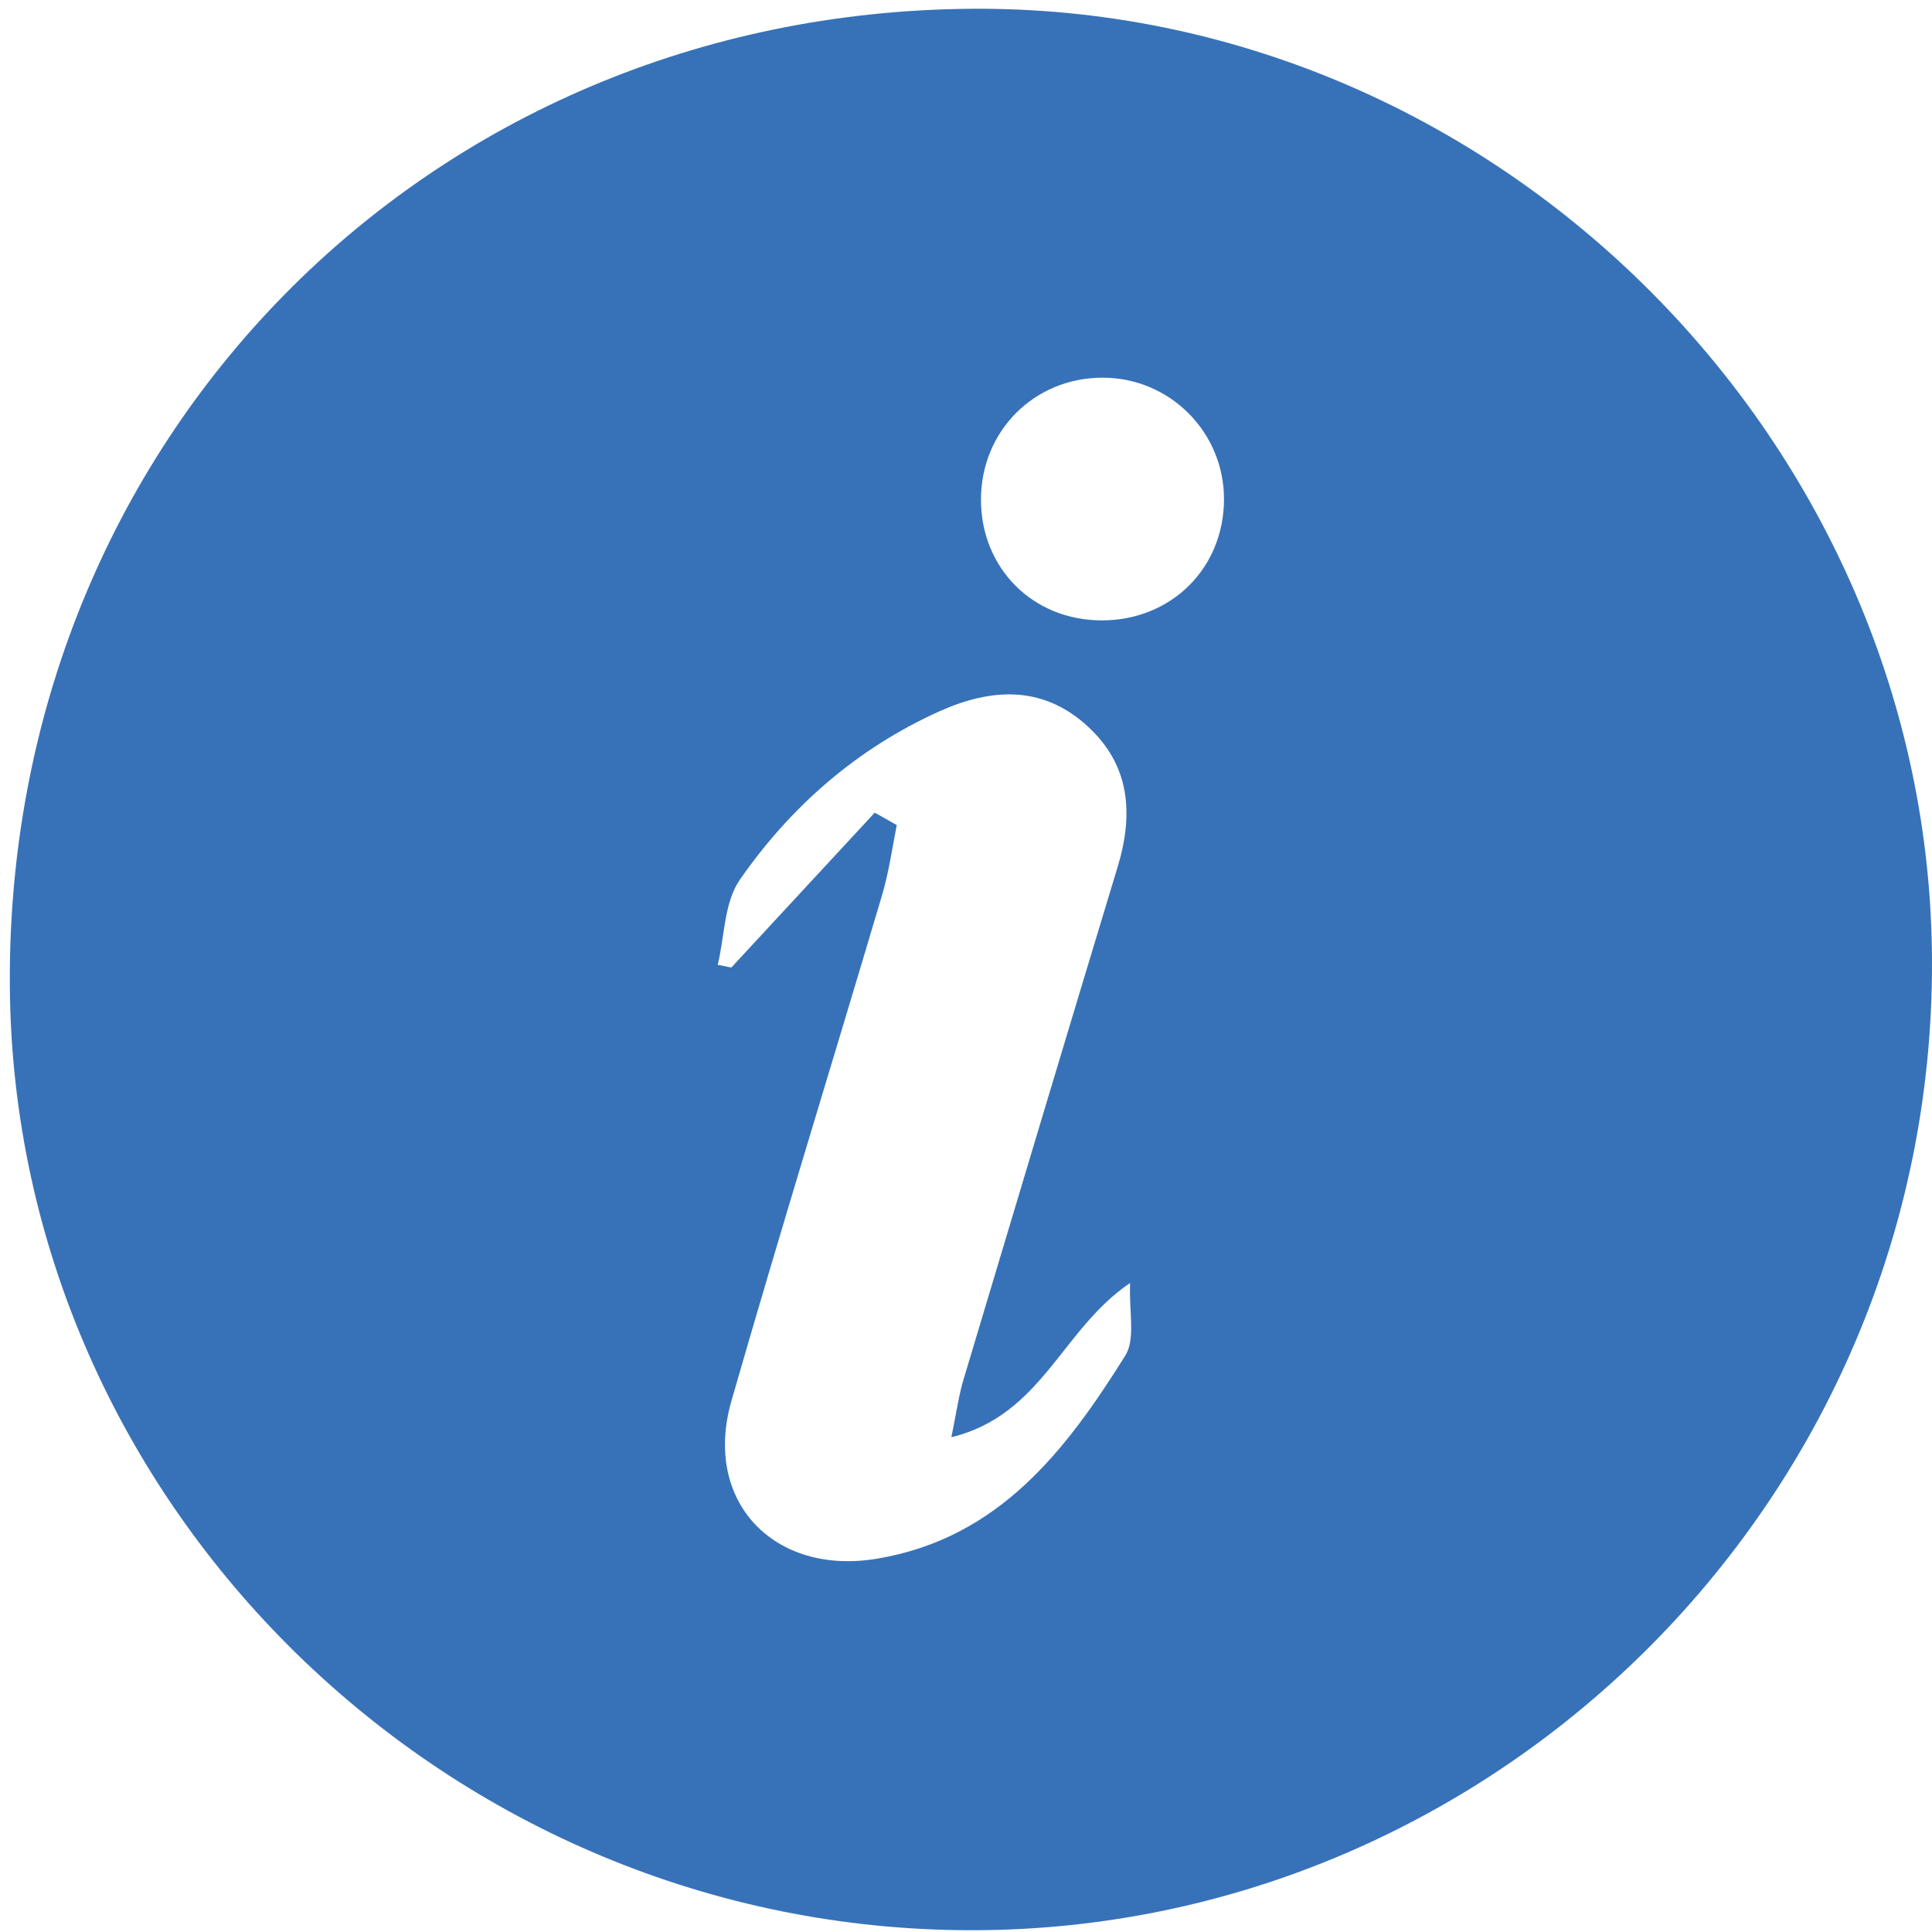
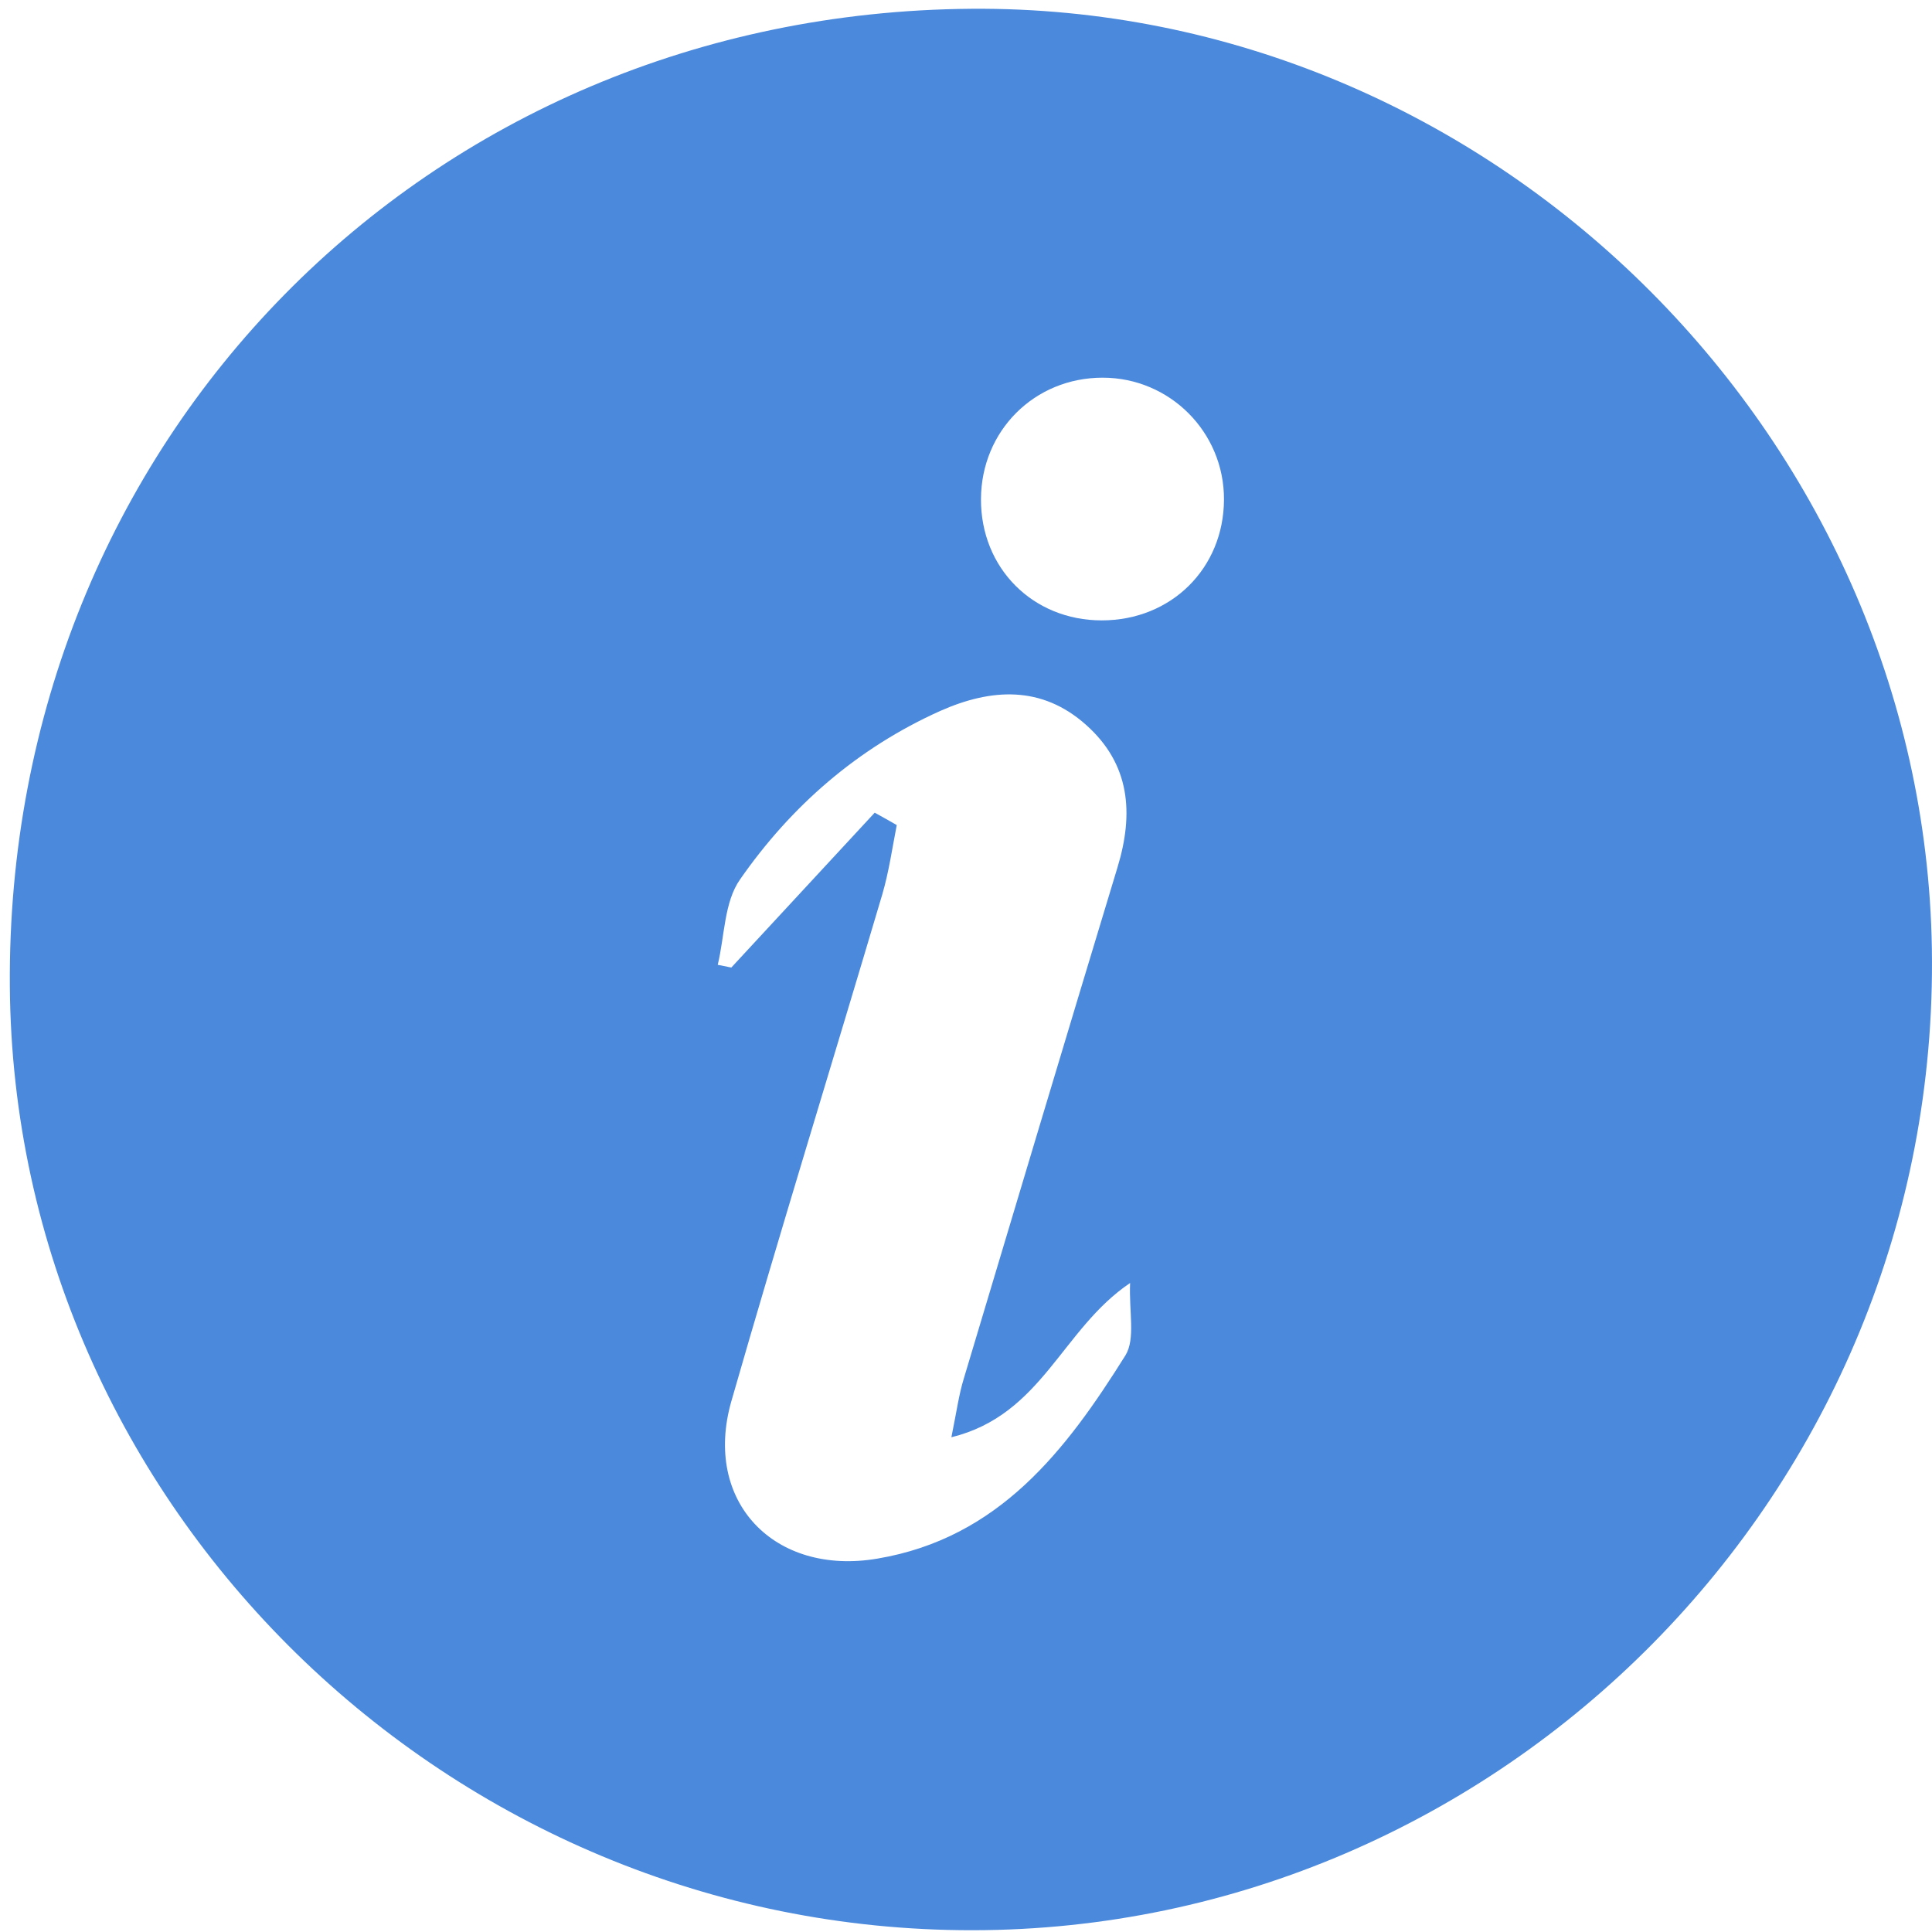
<svg xmlns="http://www.w3.org/2000/svg" enable-background="new 0 0 64 64" height="64px" id="Layer_1" version="1.1" viewBox="0 0 64 64" width="64px" xml:space="preserve">
  <g id="_x31_0">
    <g>
-       <path d="M32.166,0.291c-18.05,0.14-31.98,14.31-31.84,32.39c0.13,17.23,14.57,31.28,31.89,31.26    c17.45-0.01,32.06-14.49,31.78-32.51C63.726,14.361,49.356,0.151,32.166,0.291z M37.286,44.891c-1.97,3.15-4.19,6.06-8.22,6.74    c-3.41,0.58-5.79-1.88-4.84-5.21c1.61-5.61,3.34-11.19,5-16.79c0.22-0.75,0.33-1.53,0.48-2.3c-0.24-0.14-0.48-0.27-0.73-0.41    c-1.58,1.71-3.17,3.42-4.75,5.13c-0.15-0.03-0.3-0.06-0.45-0.09c0.23-0.95,0.21-2.08,0.74-2.83c1.69-2.43,3.89-4.35,6.63-5.58    c1.69-0.75,3.36-0.85,4.83,0.46c1.46,1.3,1.59,2.93,1.04,4.73c-1.71,5.64-3.4,11.29-5.09,16.93c-0.16,0.52-0.23,1.05-0.41,1.94    c3.01-0.74,3.65-3.58,5.92-5.11C37.396,43.451,37.616,44.341,37.286,44.891z M36.496,20.551c-2.28,0-4.01-1.73-4-4.02    c0.01-2.26,1.77-4.02,4.03-4.02c2.23,0,4.03,1.81,4.02,4.04C40.536,18.831,38.796,20.551,36.496,20.551z" fill="#3772B9" />
+       <path d="M32.166,0.291c-18.05,0.14-31.98,14.31-31.84,32.39c0.13,17.23,14.57,31.28,31.89,31.26    c17.45-0.01,32.06-14.49,31.78-32.51C63.726,14.361,49.356,0.151,32.166,0.291z M37.286,44.891c-1.97,3.15-4.19,6.06-8.22,6.74    c-3.41,0.58-5.79-1.88-4.84-5.21c1.61-5.61,3.34-11.19,5-16.79c0.22-0.75,0.33-1.53,0.48-2.3c-0.24-0.14-0.48-0.27-0.73-0.41    c-1.58,1.71-3.17,3.42-4.75,5.13c-0.15-0.03-0.3-0.06-0.45-0.09c0.23-0.95,0.21-2.08,0.74-2.83c1.69-2.43,3.89-4.35,6.63-5.58    c1.69-0.75,3.36-0.85,4.83,0.46c1.46,1.3,1.59,2.93,1.04,4.73c-1.71,5.64-3.4,11.29-5.09,16.93c-0.16,0.52-0.23,1.05-0.41,1.94    c3.01-0.74,3.65-3.58,5.92-5.11C37.396,43.451,37.616,44.341,37.286,44.891z M36.496,20.551c-2.28,0-4.01-1.73-4-4.02    c0.01-2.26,1.77-4.02,4.03-4.02c2.23,0,4.03,1.81,4.02,4.04C40.536,18.831,38.796,20.551,36.496,20.551z" fill="#4B89DC" />
    </g>
  </g>
</svg>
